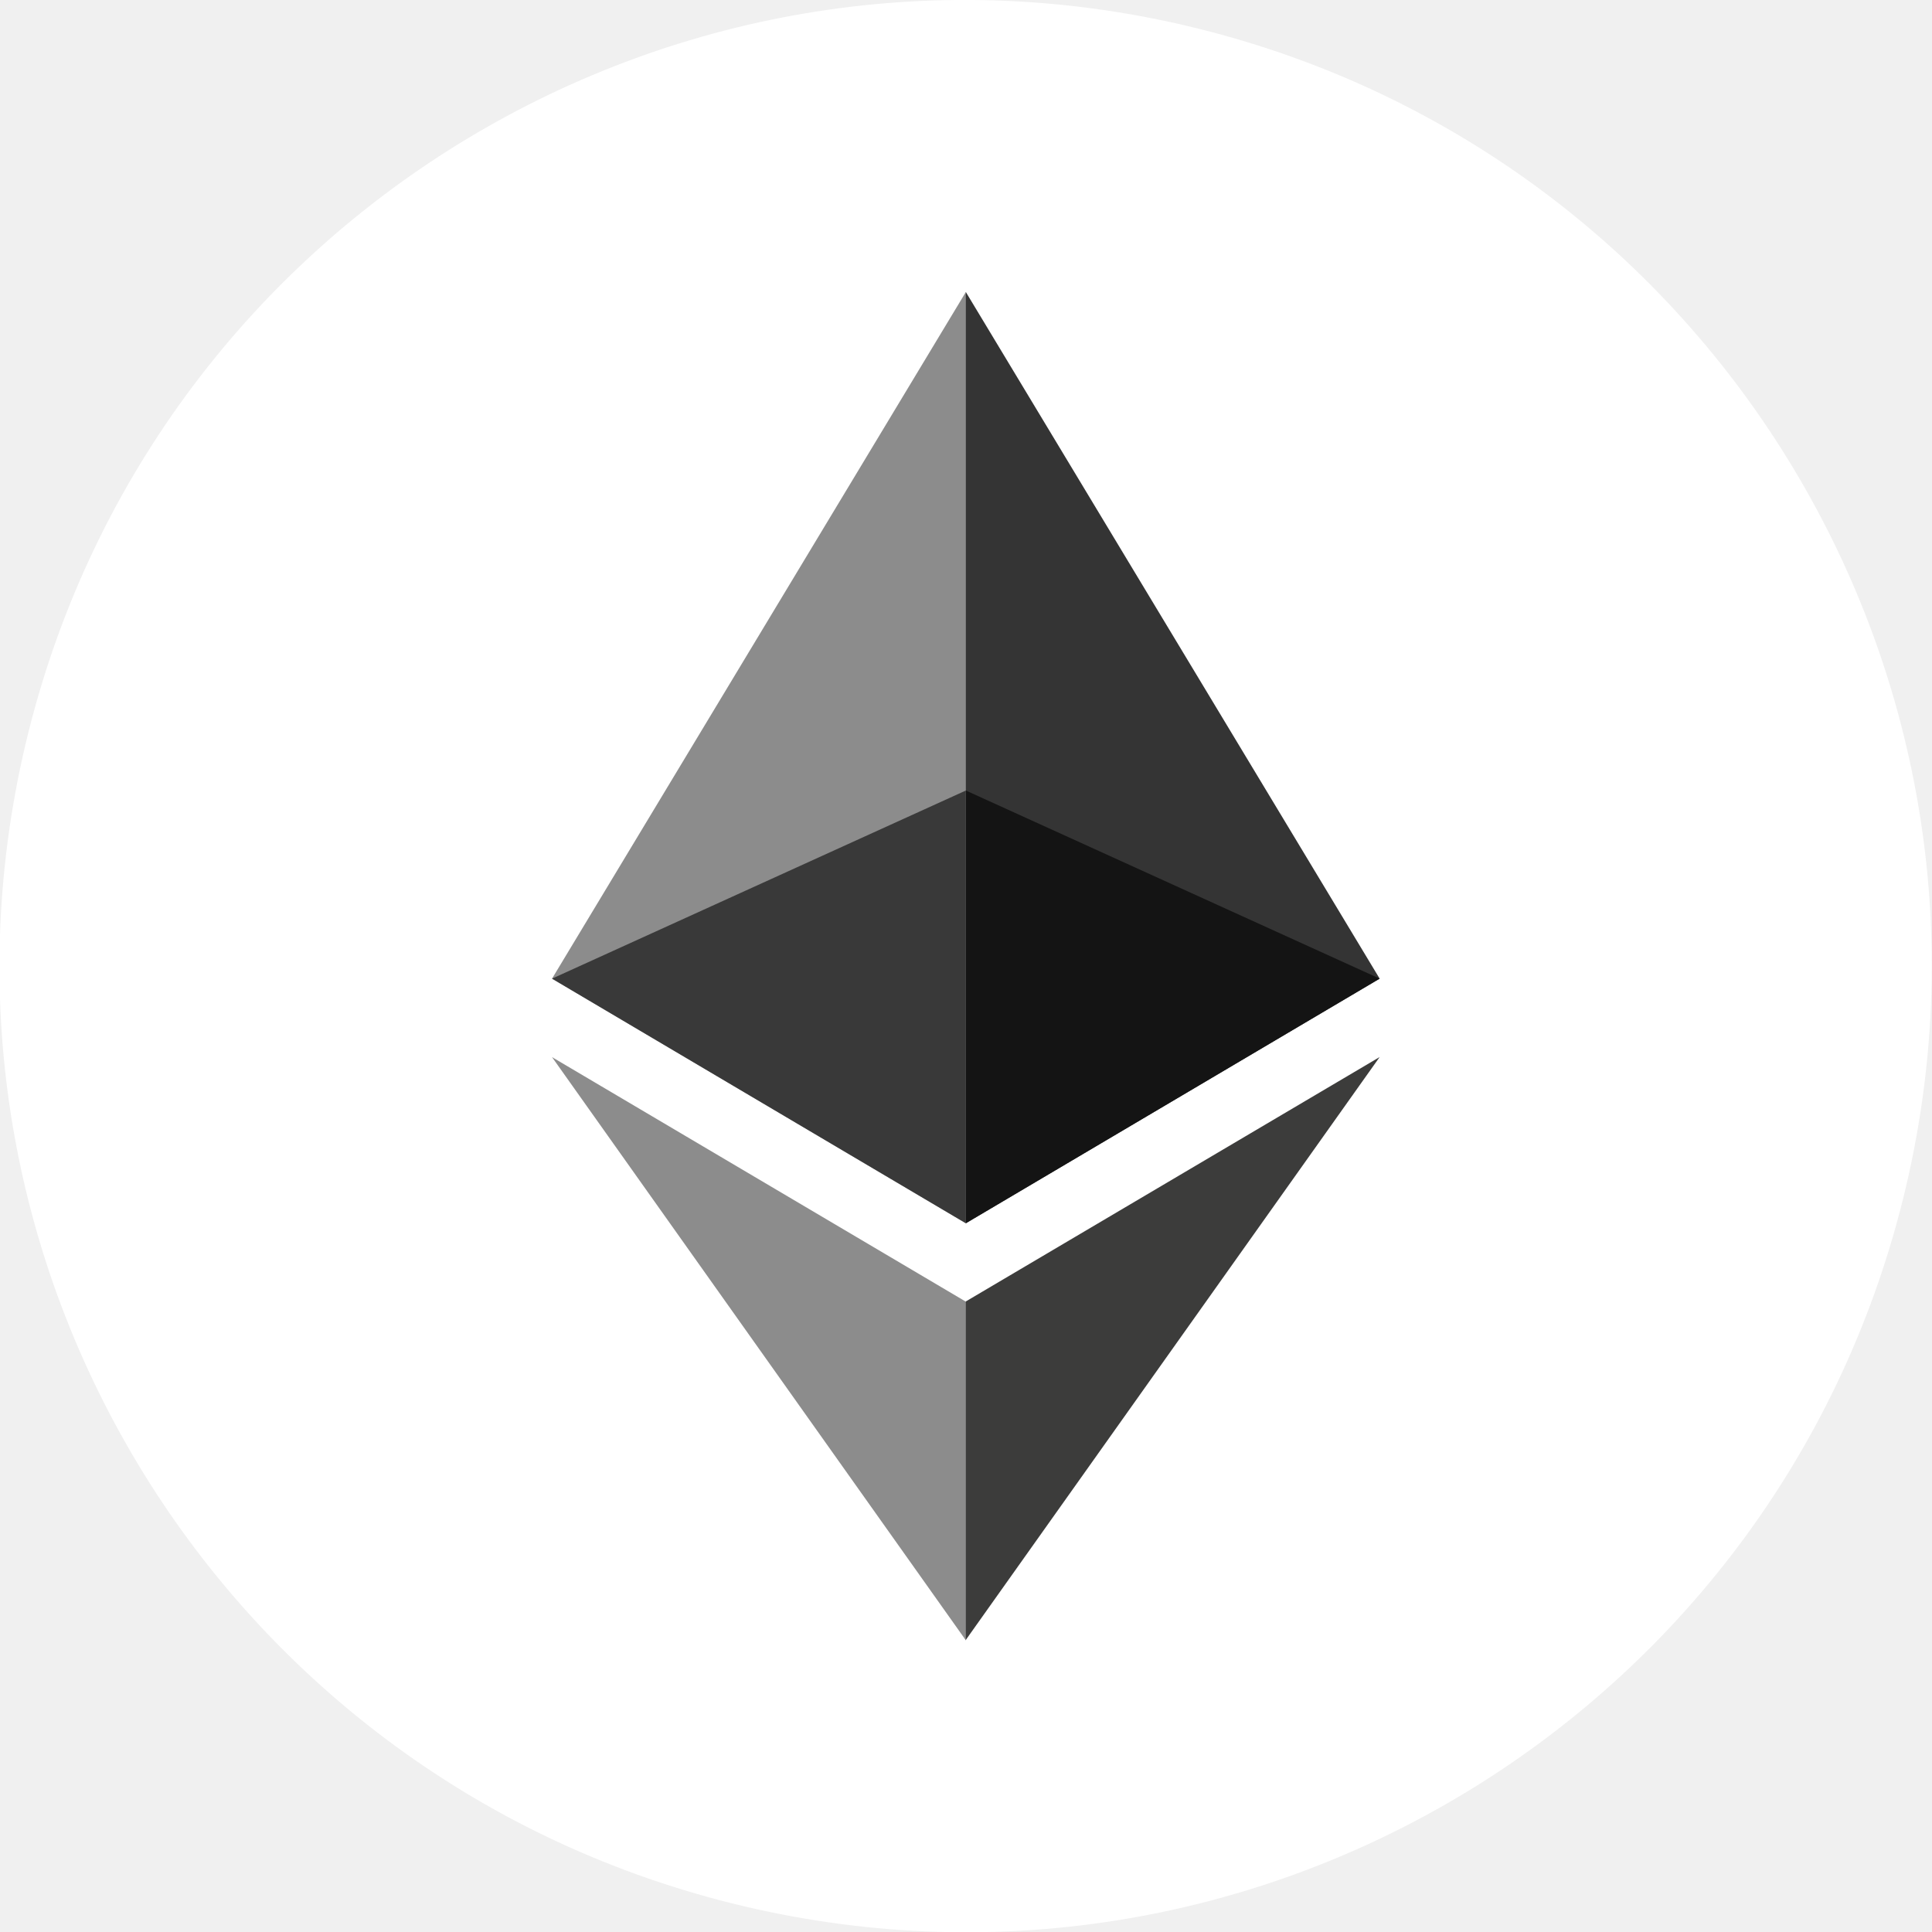
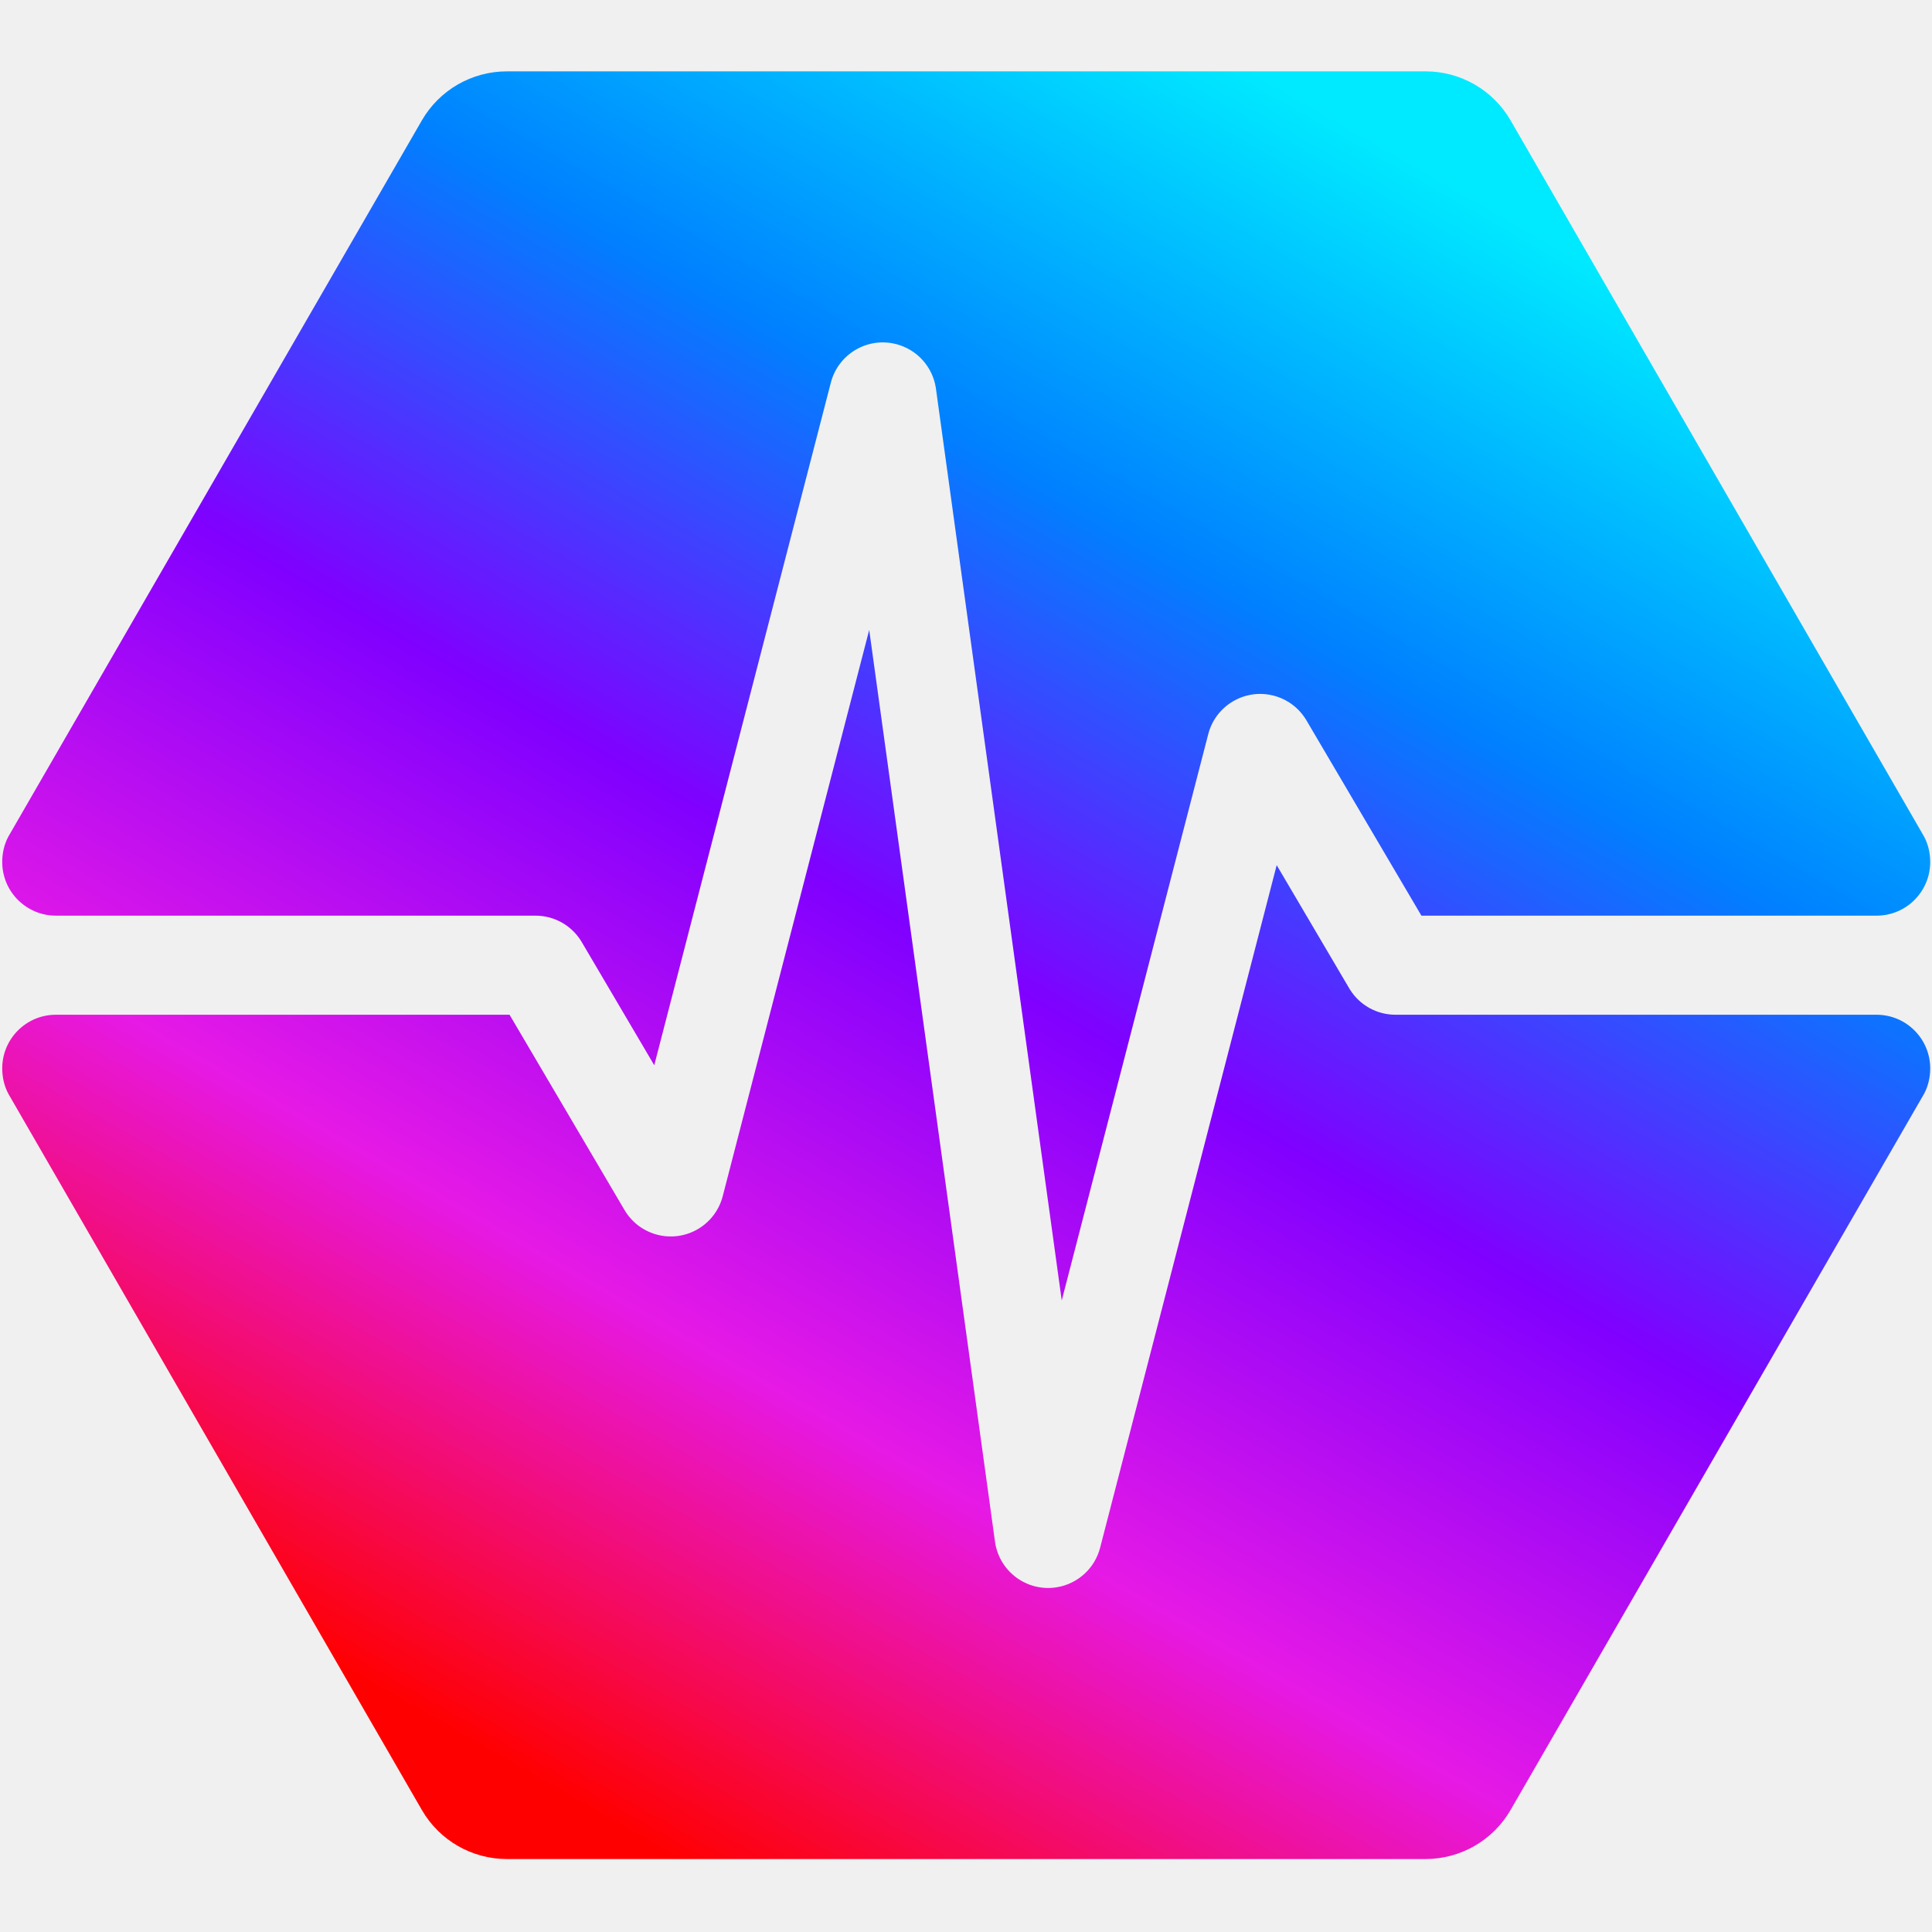
- <svg xmlns="http://www.w3.org/2000/svg" height="24.002" viewBox="0 0 24 24.002" width="24">
-   <path d="m0 .003h24v24h-24z" fill="none" />
-   <path d="m23.64 14.905a12 12 0 1 1 -8.74-14.545 12 12 0 0 1 8.74 14.545z" fill="#fff" transform="translate(0 -.001)" />
-   <g transform="translate(6.858 3.628)">
-     <path d="m383.612 0-.112.382v11.075l.112.112 5.141-3.039z" fill="#343434" transform="translate(-378.471)" />
-     <path d="m5.141 0-5.141 8.53 5.141 3.039z" fill="#8c8c8c" />
-     <path d="m387.3 727.927-.063.077v3.945l.063.185 5.144-7.245z" fill="#3c3c3b" transform="translate(-382.162 -715.385)" />
-     <path d="m5.141 732.135v-4.207l-5.141-3.038z" fill="#8c8c8c" transform="translate(0 -715.385)" />
-     <path d="m392.07 477.706 5.141-3.039-5.141-2.337z" fill="#141414" transform="translate(-386.929 -466.137)" />
-     <path d="m0 474.667 5.141 3.039v-5.376z" fill="#393939" transform="translate(0 -466.137)" />
+ <svg xmlns="http://www.w3.org/2000/svg" width="24px" height="24px" viewBox="0 0 433 402" version="1.1">
+   <defs>
+     <linearGradient x1="76.226%" y1="7.459%" x2="23.651%" y2="92.566%" id="linearGradient-1">
+       <stop stop-color="#00EAFF" offset="0%" />
+       <stop stop-color="#0080FF" offset="25.253%" />
+       <stop stop-color="#8000FF" offset="49.739%" />
+       <stop stop-color="#E619E6" offset="74.991%" />
+       <stop stop-color="#FF0000" offset="99.914%" />
+     </linearGradient>
+   </defs>
+   <g id="Page-1" stroke="none" stroke-width="1" fill="none" fill-rule="evenodd">
+     <g id="Logo" transform="translate(-133, -149)" fill="url(#linearGradient-1)">
+       <path d="M565.599,372.951 C565.599,375.002 565.124,376.953 564.223,378.645 L471.558,539.145 C467.628,545.952 460.366,550.145 452.506,550.145 L246.593,550.145 C238.733,550.145 231.47,545.952 227.54,539.145 L134.867,378.63 C133.969,376.94 133.5,374.999 133.5,372.951 C133.5,366.308 138.885,360.923 145.528,360.923 L247.199,360.923 L272.965,404.688 L273.124,404.949 C276.562,410.47 283.797,412.269 289.433,408.951 L289.433,408.951 L289.725,408.774 C292.324,407.143 294.205,404.577 294.976,401.598 L294.976,401.598 L327.808,274.678 L355.998,479.012 L356.041,479.297 C357.082,485.725 363.072,490.178 369.558,489.284 L369.558,489.284 L369.852,489.239 C374.548,488.473 378.363,485.004 379.559,480.38 L379.559,480.38 L419.133,327.397 L435.382,354.997 L435.543,355.263 C437.736,358.777 441.59,360.923 445.747,360.923 L445.747,360.923 L553.57,360.923 L553.57,360.923 C560.213,360.923 565.599,366.308 565.599,372.951 Z M452.506,149.494 C460.366,149.494 467.628,153.687 471.558,160.494 L564.229,321.001 C565.125,322.692 565.599,324.641 565.599,326.688 C565.599,333.331 560.213,338.716 553.57,338.716 L451.566,338.716 L425.8,294.951 L425.623,294.659 C423.992,292.06 421.426,290.179 418.447,289.408 L418.447,289.408 L418.167,289.339 C411.827,287.857 405.429,291.703 403.79,298.041 L403.79,298.041 L370.957,424.96 L342.767,220.627 L342.723,220.332 C341.957,215.637 338.488,211.822 333.864,210.626 C327.433,208.962 320.87,212.827 319.207,219.258 L319.207,219.258 L279.632,372.241 L263.384,344.642 L263.223,344.376 C261.03,340.862 257.175,338.716 253.018,338.716 L253.018,338.716 L145.528,338.716 L145.528,338.716 C138.885,338.716 133.5,333.331 133.5,326.688 C133.5,324.657 133.956,322.735 134.838,321.056 L227.54,160.494 C231.47,153.687 238.733,149.494 246.593,149.494 L452.506,149.494 Z" id="PulseChain-Logo-Shape" />
+     </g>
  </g>
</svg>
